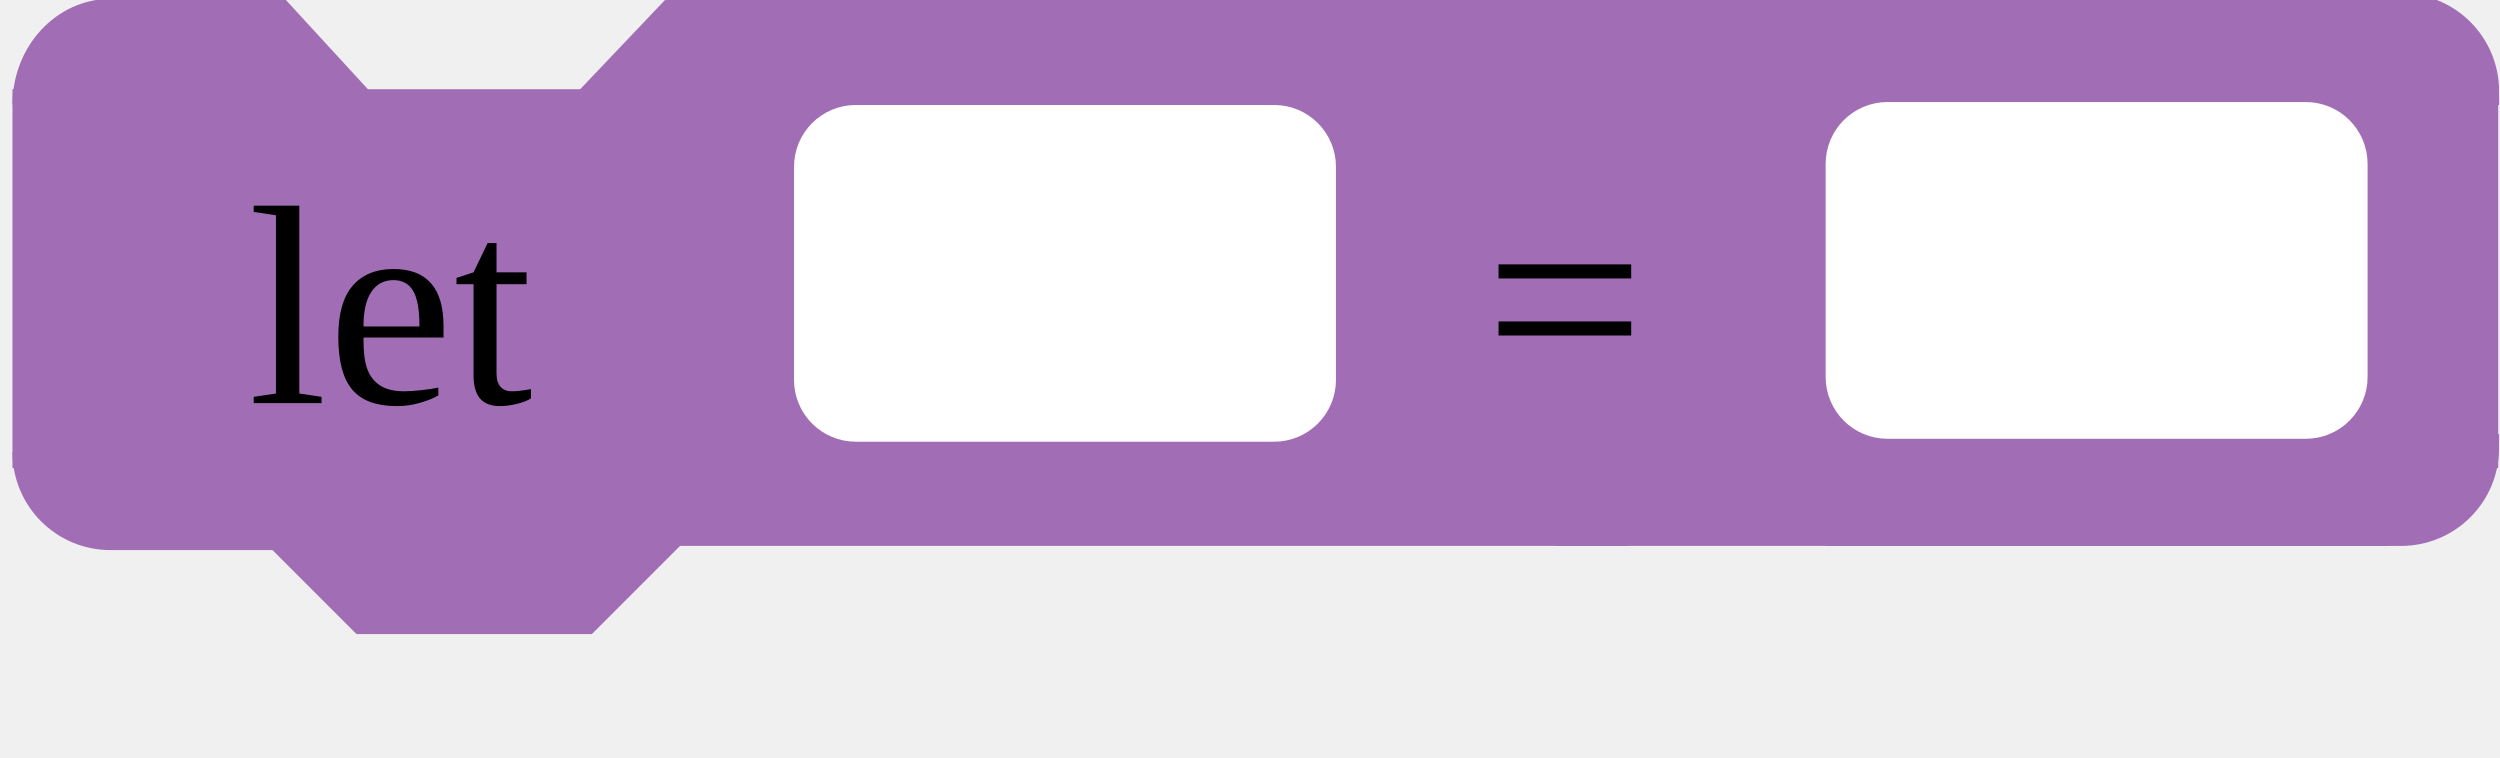
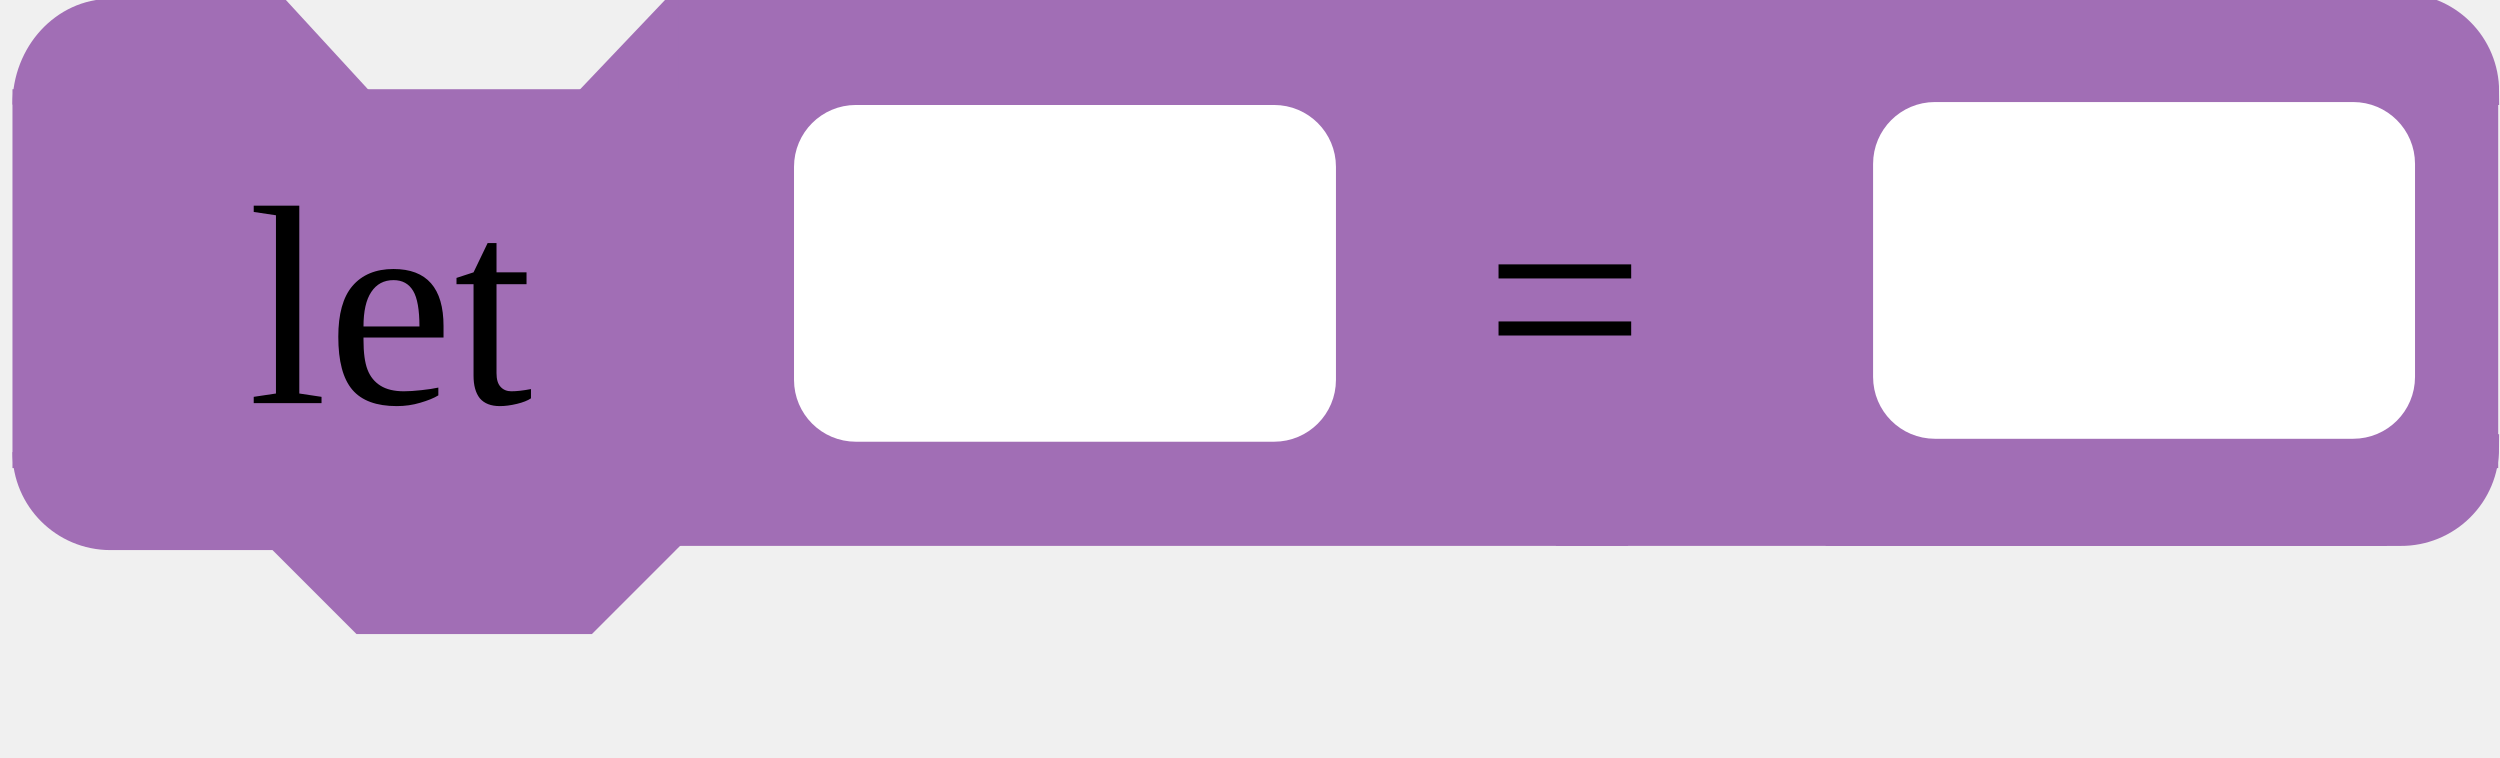
<svg xmlns="http://www.w3.org/2000/svg" height="31.958" version="1.1" width="105.422" style="overflow:hidden" id="svg2">
  <defs id="defs13" />
-   <rect style="opacity:0.549;fill:#ffffff;fill-opacity:0;stroke:#000000;stroke-width:2.032;stroke-miterlimit:4;stroke-opacity:0;stroke-dasharray:none" id="name-bounding-box" width="40.449" height="8.373" x="6.995" y="8.034" />
  <g id="colors" style="fill:#a16eb5;stroke:#a16eb5" data-secondary="fill:#73446d;stroke:#73446d" transform="translate(-0.01249999,-0.09525007)">
    <rect x="66.249" y="0.436" width="33.793" height="22.052" style="stroke-width:1.253;overflow:hidden" id="vertical-body-2" data-stretch="x-second y-first y-second" data-shift="x-vertical-body" />
    <rect x="41.056" y="4.376" width="63.785" height="14.941" r="0" rx="0" ry="0" style="stroke-width:1.035;overflow:hidden" id="horizontal-body-2" data-stretch="x-second y-second y-first" data-shift="x-vertical-body" />
    <path d="M 1.153,4.505 A 3.534,3.845 0 0 1 4.686,0.66 l 7.067,0 3.534,3.845 9.423,0 3.534,-3.717 0,3.717" style="stroke-width:1.229" id="indent-in" />
    <path data-shift="x-horizontal-body-2" style="stroke-width:1.18" d="m 78.682,0.402 0,3.531 26.125,0 a 3.54,3.54 0 0 0 -3.562,-3.531 l -22.563,0 z" id="TRCorner" />
    <rect x="29.292" y="0.479" width="38.707" height="21.966" style="stroke-width:1.339" id="vertical-body" data-stretch="x-first x-name y-second y-first y-name" />
    <rect x="1.056" y="4.375" width="63.785" height="14.941" r="0" rx="0" ry="0" style="stroke-width:1.035" data-stretch="x-second x-first x-name y-second y-first y-name" id="horizontal-body" />
    <path d="m 1.128,19.162 a 3.54,3.54 0 0 0 3.54,3.54 l 7.08,0 3.54,3.54 9.44,0 3.54,-3.54 0,-3.658" style="stroke-width:1.18" id="indent-out" data-shift="y-horizontal-body" />
    <path style="stroke-width:1.18" d="m 77.588,18.995 0,3.531 23.656,0 a 3.54,3.54 0 0 0 3.562,-3.531 l -27.219,0 z" id="BRCorner" data-shift="x-horizontal-body-2 y-indent-out" />
-     <rect rx="1.8" y="5.206" x="77.806" height="12.584" width="21.237" id="RInputField" style="fill:#ffffff;fill-opacity:1;fill-rule:evenodd;stroke:#ffffff;stroke-width:1.616px;stroke-linecap:butt;stroke-linejoin:miter;stroke-opacity:1;overflow:hidden" text-stretch-only="true" data-stretch="x-second" data-shift="x-vertical-body" class="edit-second" />
-     <rect rx="1.8" y="5.33" x="34.303" height="12.584" width="21.237" id="LInputField" style="fill:#ffffff;fill-opacity:1;fill-rule:evenodd;stroke:#ffffff;stroke-width:1.616px;stroke-linecap:butt;stroke-linejoin:miter;stroke-opacity:1;overflow:hidden" />
+     <rect rx="1.8" y="5.206" x="79.806" height="12.584" width="21.237" id="RInputField" style="fill:#ffffff;fill-opacity:1;fill-rule:evenodd;stroke:#ffffff;stroke-width:1.616px;stroke-linecap:butt;stroke-linejoin:miter;stroke-opacity:1;overflow:hidden" text-stretch-only="true" data-stretch="x-second" data-shift="x-vertical-body" data-align-center="y-vertical-body" class="edit-second" />
+     <rect rx="1.8" y="5.33" x="34.303" height="12.584" width="21.237" id="LInputField" style="fill:#ffffff;fill-opacity:1;fill-rule:evenodd;stroke:#ffffff;stroke-width:1.616px;stroke-linecap:butt;stroke-linejoin:miter;stroke-opacity:1;overflow:hidden" data-align-center="y-vertical-body" />
  </g>
-   <text x="10.463" y="17" style="font-size:12px" id="text16">let</text>
-   <text data-shift="x-vertical-body" id="name-2" x="62.598" y="16.636" style="font-size:12px;overflow:hidden">=</text>
-   <text data-shift="x-vertical-body" id="second" x="82.598" y="16.636" style="font-size:12px;overflow:hidden" />
+   <text data-align-center="y-vertical-body" x="10.463" y="17" style="font-size:12px" id="midline">let</text>
+   <text data-shift="x-vertical-body" data-align-center="y-vertical-body" id="name-2" x="62.598" y="16.636" style="font-size:12px;overflow:hidden">=</text>
+   <text data-shift="y-RInputField x-vertical-body" id="second" x="82.598" y="16.636" style="font-size:12px;overflow:hidden" />
  <line class="connection-area" data-ptr="next true_next false_next" data-role="in" x1="15.551" y1="4.222" x2="24.551" y2="4.222" id="next-in" />
  <line class="connection-area" data-ptr="next" data-role="out" data-shift="y-horizontal-body" x1="15.551" y1="26.905" x2="24.551" y2="26.905" id="next-out" />
-   <line class="connection-area" data-ptr="first" data-role="out" id="first-out" x1="32" y1="3.5" x2="35" y2="6.5" />
-   <line class="connection-area" data-shift="x-vertical-body" data-ptr="second" data-role="out" id="second-out" x1="76" y1="3.5" x2="79" y2="6.5" />
+   <line class="connection-area" data-ptr="first" data-role="out" data-align-center="y-vertical-body" id="first-out" x1="32" y1="12" x2="35" y2="12" />
+   <line class="connection-area" data-shift="x-vertical-body" data-align-center="y-vertical-body" data-ptr="second" data-role="out" id="second-out" x1="76" y1="12" x2="79" y2="12" />
  <line class="connection-highlight" style="opacity:0;stroke:#444444;stroke-width:10.107" data-ptr="next" data-role="out" x1="5.053" y1="26.905" x2="79.853" y2="26.905" id="line17" />
  <rect style="opacity:0" class="initial-measure" data-ptr="name" width="40" height="19" x="0.563" y="0" id="rect19" />
-   <rect style="opacity:0" class="initial-measure" data-ptr="first" data-type="svg" width="20" height="17" x="0.563" y="0" id="rect25" />
-   <rect style="opacity:0" class="initial-measure" data-ptr="second" data-type="text" width="0" height="17" x="0.563" y="0" id="rect27" />
-   <rect style="opacity:0" class="initial-measure" data-ptr="second" data-type="svg" width="20" height="17" x="0.563" y="0" id="rect28" />
-   <rect style="opacity:0" id="rect29" width="20.252" height="8.136" x="35.972" y="6.579" />
+   <rect style="opacity:0" class="initial-measure" data-ptr="first" data-type="svg" width="20" height="12" x="0.563" y="0" id="rect25" />
+   <rect style="opacity:0" class="initial-measure" data-ptr="second" data-type="text" width="5" height="17" x="0.563" y="0" id="rect27" />
+   <rect style="opacity:0" class="initial-measure" data-ptr="second" data-type="svg" width="20" height="12" x="0.563" y="0" id="rect28" />
</svg>
